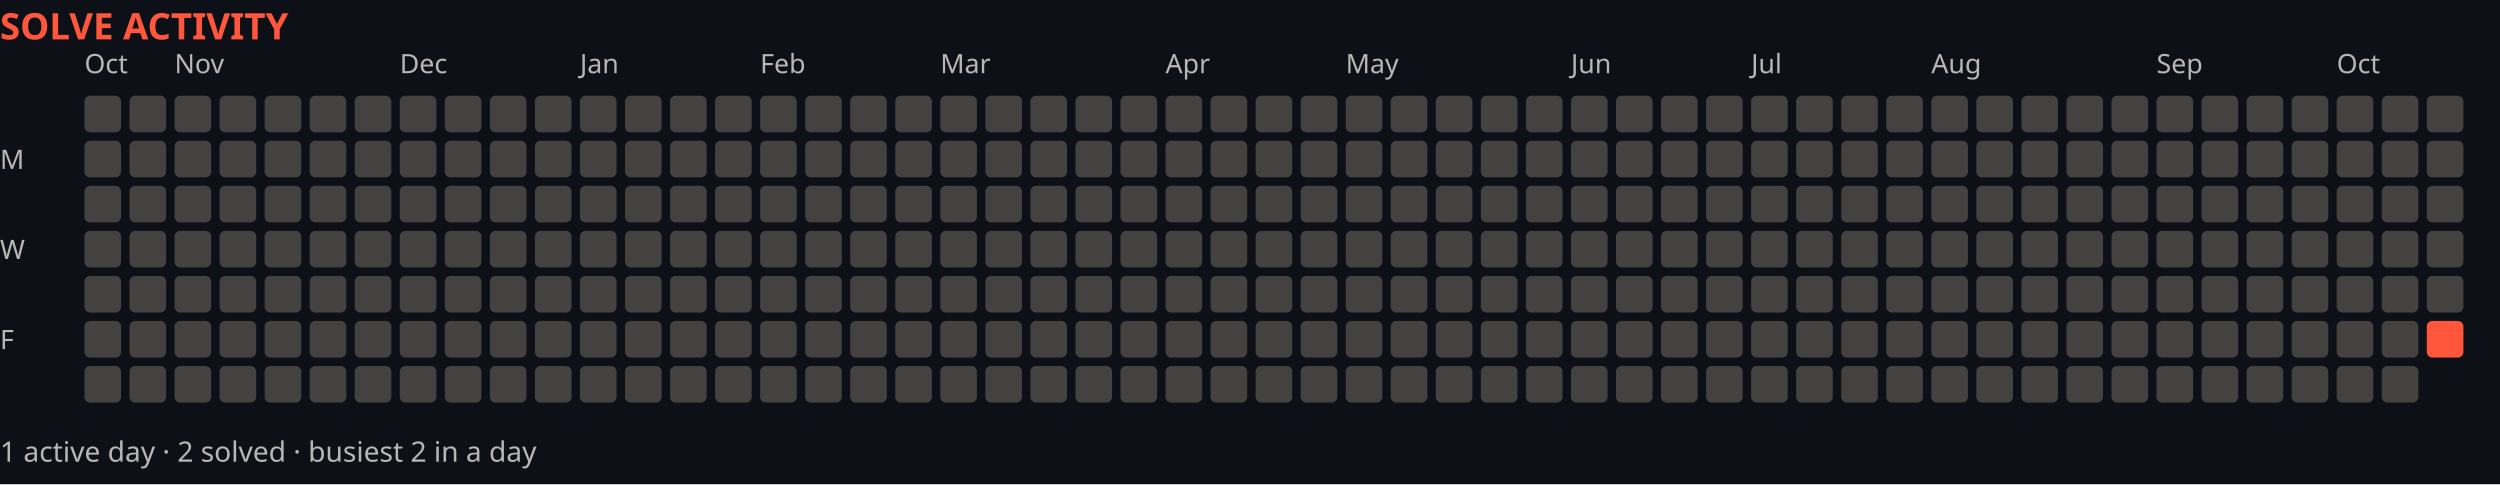
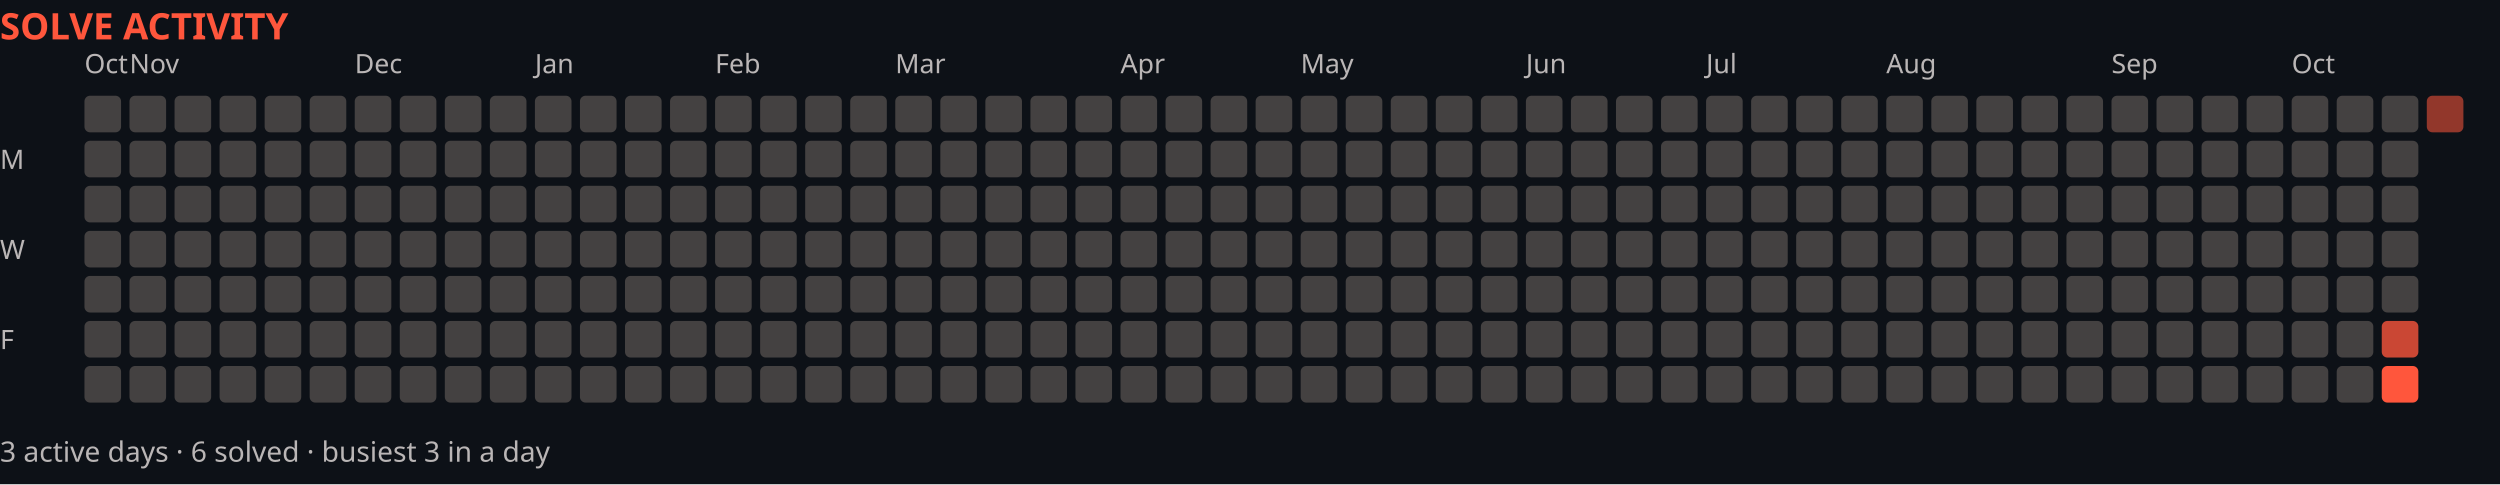
<svg xmlns="http://www.w3.org/2000/svg" width="888" height="172" viewBox="0 0 888 172" role="img" aria-label="Solve activity over the last year">
  <rect width="888" height="172" fill="#0d1117" />
  <text x="0" y="14" font-family="system-ui,sans-serif" font-size="13" font-weight="700" fill="#ff563c">SOLVE ACTIVITY</text>
  <text x="30" y="26" font-family="system-ui,sans-serif" font-size="9.5" fill="#bab6b6">Oct</text>
-   <text x="62" y="26" font-family="system-ui,sans-serif" font-size="9.5" fill="#bab6b6">Nov</text>
-   <text x="142" y="26" font-family="system-ui,sans-serif" font-size="9.5" fill="#bab6b6">Dec</text>
-   <text x="206" y="26" font-family="system-ui,sans-serif" font-size="9.5" fill="#bab6b6">Jan</text>
-   <text x="270" y="26" font-family="system-ui,sans-serif" font-size="9.5" fill="#bab6b6">Feb</text>
-   <text x="334" y="26" font-family="system-ui,sans-serif" font-size="9.5" fill="#bab6b6">Mar</text>
-   <text x="414" y="26" font-family="system-ui,sans-serif" font-size="9.5" fill="#bab6b6">Apr</text>
-   <text x="478" y="26" font-family="system-ui,sans-serif" font-size="9.5" fill="#bab6b6">May</text>
-   <text x="558" y="26" font-family="system-ui,sans-serif" font-size="9.5" fill="#bab6b6">Jun</text>
-   <text x="622" y="26" font-family="system-ui,sans-serif" font-size="9.5" fill="#bab6b6">Jul</text>
-   <text x="686" y="26" font-family="system-ui,sans-serif" font-size="9.5" fill="#bab6b6">Aug</text>
-   <text x="766" y="26" font-family="system-ui,sans-serif" font-size="9.5" fill="#bab6b6">Sep</text>
-   <text x="830" y="26" font-family="system-ui,sans-serif" font-size="9.5" fill="#bab6b6">Oct</text>
+   <text x="46" y="26" font-family="system-ui,sans-serif" font-size="9.5" fill="#bab6b6">Nov</text>
+   <text x="126" y="26" font-family="system-ui,sans-serif" font-size="9.5" fill="#bab6b6">Dec</text>
+   <text x="190" y="26" font-family="system-ui,sans-serif" font-size="9.5" fill="#bab6b6">Jan</text>
+   <text x="254" y="26" font-family="system-ui,sans-serif" font-size="9.5" fill="#bab6b6">Feb</text>
+   <text x="318" y="26" font-family="system-ui,sans-serif" font-size="9.5" fill="#bab6b6">Mar</text>
+   <text x="398" y="26" font-family="system-ui,sans-serif" font-size="9.5" fill="#bab6b6">Apr</text>
+   <text x="462" y="26" font-family="system-ui,sans-serif" font-size="9.5" fill="#bab6b6">May</text>
+   <text x="542" y="26" font-family="system-ui,sans-serif" font-size="9.5" fill="#bab6b6">Jun</text>
+   <text x="606" y="26" font-family="system-ui,sans-serif" font-size="9.5" fill="#bab6b6">Jul</text>
+   <text x="670" y="26" font-family="system-ui,sans-serif" font-size="9.5" fill="#bab6b6">Aug</text>
+   <text x="750" y="26" font-family="system-ui,sans-serif" font-size="9.5" fill="#bab6b6">Sep</text>
+   <text x="814" y="26" font-family="system-ui,sans-serif" font-size="9.5" fill="#bab6b6">Oct</text>
  <text x="0" y="60" font-family="system-ui,sans-serif" font-size="9.5" fill="#bab6b6">M</text>
  <text x="0" y="92" font-family="system-ui,sans-serif" font-size="9.5" fill="#bab6b6">W</text>
  <text x="0" y="124" font-family="system-ui,sans-serif" font-size="9.5" fill="#bab6b6">F</text>
  <rect x="30" y="34" width="13" height="13" fill="#444141" rx="2" />
  <rect x="30" y="50" width="13" height="13" fill="#444141" rx="2" />
  <rect x="30" y="66" width="13" height="13" fill="#444141" rx="2" />
  <rect x="30" y="82" width="13" height="13" fill="#444141" rx="2" />
  <rect x="30" y="98" width="13" height="13" fill="#444141" rx="2" />
  <rect x="30" y="114" width="13" height="13" fill="#444141" rx="2" />
  <rect x="30" y="130" width="13" height="13" fill="#444141" rx="2" />
  <rect x="46" y="34" width="13" height="13" fill="#444141" rx="2" />
  <rect x="46" y="50" width="13" height="13" fill="#444141" rx="2" />
  <rect x="46" y="66" width="13" height="13" fill="#444141" rx="2" />
  <rect x="46" y="82" width="13" height="13" fill="#444141" rx="2" />
  <rect x="46" y="98" width="13" height="13" fill="#444141" rx="2" />
  <rect x="46" y="114" width="13" height="13" fill="#444141" rx="2" />
  <rect x="46" y="130" width="13" height="13" fill="#444141" rx="2" />
  <rect x="62" y="34" width="13" height="13" fill="#444141" rx="2" />
  <rect x="62" y="50" width="13" height="13" fill="#444141" rx="2" />
  <rect x="62" y="66" width="13" height="13" fill="#444141" rx="2" />
  <rect x="62" y="82" width="13" height="13" fill="#444141" rx="2" />
  <rect x="62" y="98" width="13" height="13" fill="#444141" rx="2" />
  <rect x="62" y="114" width="13" height="13" fill="#444141" rx="2" />
  <rect x="62" y="130" width="13" height="13" fill="#444141" rx="2" />
  <rect x="78" y="34" width="13" height="13" fill="#444141" rx="2" />
  <rect x="78" y="50" width="13" height="13" fill="#444141" rx="2" />
  <rect x="78" y="66" width="13" height="13" fill="#444141" rx="2" />
  <rect x="78" y="82" width="13" height="13" fill="#444141" rx="2" />
  <rect x="78" y="98" width="13" height="13" fill="#444141" rx="2" />
  <rect x="78" y="114" width="13" height="13" fill="#444141" rx="2" />
  <rect x="78" y="130" width="13" height="13" fill="#444141" rx="2" />
  <rect x="94" y="34" width="13" height="13" fill="#444141" rx="2" />
  <rect x="94" y="50" width="13" height="13" fill="#444141" rx="2" />
  <rect x="94" y="66" width="13" height="13" fill="#444141" rx="2" />
  <rect x="94" y="82" width="13" height="13" fill="#444141" rx="2" />
  <rect x="94" y="98" width="13" height="13" fill="#444141" rx="2" />
  <rect x="94" y="114" width="13" height="13" fill="#444141" rx="2" />
  <rect x="94" y="130" width="13" height="13" fill="#444141" rx="2" />
  <rect x="110" y="34" width="13" height="13" fill="#444141" rx="2" />
  <rect x="110" y="50" width="13" height="13" fill="#444141" rx="2" />
  <rect x="110" y="66" width="13" height="13" fill="#444141" rx="2" />
  <rect x="110" y="82" width="13" height="13" fill="#444141" rx="2" />
  <rect x="110" y="98" width="13" height="13" fill="#444141" rx="2" />
  <rect x="110" y="114" width="13" height="13" fill="#444141" rx="2" />
  <rect x="110" y="130" width="13" height="13" fill="#444141" rx="2" />
  <rect x="126" y="34" width="13" height="13" fill="#444141" rx="2" />
  <rect x="126" y="50" width="13" height="13" fill="#444141" rx="2" />
  <rect x="126" y="66" width="13" height="13" fill="#444141" rx="2" />
  <rect x="126" y="82" width="13" height="13" fill="#444141" rx="2" />
  <rect x="126" y="98" width="13" height="13" fill="#444141" rx="2" />
  <rect x="126" y="114" width="13" height="13" fill="#444141" rx="2" />
  <rect x="126" y="130" width="13" height="13" fill="#444141" rx="2" />
  <rect x="142" y="34" width="13" height="13" fill="#444141" rx="2" />
  <rect x="142" y="50" width="13" height="13" fill="#444141" rx="2" />
  <rect x="142" y="66" width="13" height="13" fill="#444141" rx="2" />
  <rect x="142" y="82" width="13" height="13" fill="#444141" rx="2" />
  <rect x="142" y="98" width="13" height="13" fill="#444141" rx="2" />
  <rect x="142" y="114" width="13" height="13" fill="#444141" rx="2" />
  <rect x="142" y="130" width="13" height="13" fill="#444141" rx="2" />
  <rect x="158" y="34" width="13" height="13" fill="#444141" rx="2" />
  <rect x="158" y="50" width="13" height="13" fill="#444141" rx="2" />
  <rect x="158" y="66" width="13" height="13" fill="#444141" rx="2" />
  <rect x="158" y="82" width="13" height="13" fill="#444141" rx="2" />
  <rect x="158" y="98" width="13" height="13" fill="#444141" rx="2" />
  <rect x="158" y="114" width="13" height="13" fill="#444141" rx="2" />
  <rect x="158" y="130" width="13" height="13" fill="#444141" rx="2" />
  <rect x="174" y="34" width="13" height="13" fill="#444141" rx="2" />
  <rect x="174" y="50" width="13" height="13" fill="#444141" rx="2" />
  <rect x="174" y="66" width="13" height="13" fill="#444141" rx="2" />
  <rect x="174" y="82" width="13" height="13" fill="#444141" rx="2" />
  <rect x="174" y="98" width="13" height="13" fill="#444141" rx="2" />
  <rect x="174" y="114" width="13" height="13" fill="#444141" rx="2" />
  <rect x="174" y="130" width="13" height="13" fill="#444141" rx="2" />
  <rect x="190" y="34" width="13" height="13" fill="#444141" rx="2" />
  <rect x="190" y="50" width="13" height="13" fill="#444141" rx="2" />
  <rect x="190" y="66" width="13" height="13" fill="#444141" rx="2" />
  <rect x="190" y="82" width="13" height="13" fill="#444141" rx="2" />
  <rect x="190" y="98" width="13" height="13" fill="#444141" rx="2" />
  <rect x="190" y="114" width="13" height="13" fill="#444141" rx="2" />
  <rect x="190" y="130" width="13" height="13" fill="#444141" rx="2" />
  <rect x="206" y="34" width="13" height="13" fill="#444141" rx="2" />
  <rect x="206" y="50" width="13" height="13" fill="#444141" rx="2" />
  <rect x="206" y="66" width="13" height="13" fill="#444141" rx="2" />
  <rect x="206" y="82" width="13" height="13" fill="#444141" rx="2" />
  <rect x="206" y="98" width="13" height="13" fill="#444141" rx="2" />
  <rect x="206" y="114" width="13" height="13" fill="#444141" rx="2" />
  <rect x="206" y="130" width="13" height="13" fill="#444141" rx="2" />
  <rect x="222" y="34" width="13" height="13" fill="#444141" rx="2" />
  <rect x="222" y="50" width="13" height="13" fill="#444141" rx="2" />
  <rect x="222" y="66" width="13" height="13" fill="#444141" rx="2" />
  <rect x="222" y="82" width="13" height="13" fill="#444141" rx="2" />
  <rect x="222" y="98" width="13" height="13" fill="#444141" rx="2" />
  <rect x="222" y="114" width="13" height="13" fill="#444141" rx="2" />
  <rect x="222" y="130" width="13" height="13" fill="#444141" rx="2" />
  <rect x="238" y="34" width="13" height="13" fill="#444141" rx="2" />
  <rect x="238" y="50" width="13" height="13" fill="#444141" rx="2" />
  <rect x="238" y="66" width="13" height="13" fill="#444141" rx="2" />
  <rect x="238" y="82" width="13" height="13" fill="#444141" rx="2" />
  <rect x="238" y="98" width="13" height="13" fill="#444141" rx="2" />
  <rect x="238" y="114" width="13" height="13" fill="#444141" rx="2" />
  <rect x="238" y="130" width="13" height="13" fill="#444141" rx="2" />
  <rect x="254" y="34" width="13" height="13" fill="#444141" rx="2" />
  <rect x="254" y="50" width="13" height="13" fill="#444141" rx="2" />
  <rect x="254" y="66" width="13" height="13" fill="#444141" rx="2" />
  <rect x="254" y="82" width="13" height="13" fill="#444141" rx="2" />
  <rect x="254" y="98" width="13" height="13" fill="#444141" rx="2" />
  <rect x="254" y="114" width="13" height="13" fill="#444141" rx="2" />
  <rect x="254" y="130" width="13" height="13" fill="#444141" rx="2" />
  <rect x="270" y="34" width="13" height="13" fill="#444141" rx="2" />
  <rect x="270" y="50" width="13" height="13" fill="#444141" rx="2" />
  <rect x="270" y="66" width="13" height="13" fill="#444141" rx="2" />
  <rect x="270" y="82" width="13" height="13" fill="#444141" rx="2" />
  <rect x="270" y="98" width="13" height="13" fill="#444141" rx="2" />
  <rect x="270" y="114" width="13" height="13" fill="#444141" rx="2" />
  <rect x="270" y="130" width="13" height="13" fill="#444141" rx="2" />
  <rect x="286" y="34" width="13" height="13" fill="#444141" rx="2" />
  <rect x="286" y="50" width="13" height="13" fill="#444141" rx="2" />
  <rect x="286" y="66" width="13" height="13" fill="#444141" rx="2" />
  <rect x="286" y="82" width="13" height="13" fill="#444141" rx="2" />
  <rect x="286" y="98" width="13" height="13" fill="#444141" rx="2" />
  <rect x="286" y="114" width="13" height="13" fill="#444141" rx="2" />
  <rect x="286" y="130" width="13" height="13" fill="#444141" rx="2" />
  <rect x="302" y="34" width="13" height="13" fill="#444141" rx="2" />
  <rect x="302" y="50" width="13" height="13" fill="#444141" rx="2" />
  <rect x="302" y="66" width="13" height="13" fill="#444141" rx="2" />
  <rect x="302" y="82" width="13" height="13" fill="#444141" rx="2" />
  <rect x="302" y="98" width="13" height="13" fill="#444141" rx="2" />
  <rect x="302" y="114" width="13" height="13" fill="#444141" rx="2" />
  <rect x="302" y="130" width="13" height="13" fill="#444141" rx="2" />
  <rect x="318" y="34" width="13" height="13" fill="#444141" rx="2" />
  <rect x="318" y="50" width="13" height="13" fill="#444141" rx="2" />
  <rect x="318" y="66" width="13" height="13" fill="#444141" rx="2" />
  <rect x="318" y="82" width="13" height="13" fill="#444141" rx="2" />
  <rect x="318" y="98" width="13" height="13" fill="#444141" rx="2" />
  <rect x="318" y="114" width="13" height="13" fill="#444141" rx="2" />
  <rect x="318" y="130" width="13" height="13" fill="#444141" rx="2" />
  <rect x="334" y="34" width="13" height="13" fill="#444141" rx="2" />
  <rect x="334" y="50" width="13" height="13" fill="#444141" rx="2" />
  <rect x="334" y="66" width="13" height="13" fill="#444141" rx="2" />
  <rect x="334" y="82" width="13" height="13" fill="#444141" rx="2" />
  <rect x="334" y="98" width="13" height="13" fill="#444141" rx="2" />
  <rect x="334" y="114" width="13" height="13" fill="#444141" rx="2" />
  <rect x="334" y="130" width="13" height="13" fill="#444141" rx="2" />
  <rect x="350" y="34" width="13" height="13" fill="#444141" rx="2" />
  <rect x="350" y="50" width="13" height="13" fill="#444141" rx="2" />
  <rect x="350" y="66" width="13" height="13" fill="#444141" rx="2" />
  <rect x="350" y="82" width="13" height="13" fill="#444141" rx="2" />
  <rect x="350" y="98" width="13" height="13" fill="#444141" rx="2" />
  <rect x="350" y="114" width="13" height="13" fill="#444141" rx="2" />
  <rect x="350" y="130" width="13" height="13" fill="#444141" rx="2" />
  <rect x="366" y="34" width="13" height="13" fill="#444141" rx="2" />
  <rect x="366" y="50" width="13" height="13" fill="#444141" rx="2" />
  <rect x="366" y="66" width="13" height="13" fill="#444141" rx="2" />
  <rect x="366" y="82" width="13" height="13" fill="#444141" rx="2" />
  <rect x="366" y="98" width="13" height="13" fill="#444141" rx="2" />
  <rect x="366" y="114" width="13" height="13" fill="#444141" rx="2" />
  <rect x="366" y="130" width="13" height="13" fill="#444141" rx="2" />
  <rect x="382" y="34" width="13" height="13" fill="#444141" rx="2" />
  <rect x="382" y="50" width="13" height="13" fill="#444141" rx="2" />
  <rect x="382" y="66" width="13" height="13" fill="#444141" rx="2" />
  <rect x="382" y="82" width="13" height="13" fill="#444141" rx="2" />
  <rect x="382" y="98" width="13" height="13" fill="#444141" rx="2" />
  <rect x="382" y="114" width="13" height="13" fill="#444141" rx="2" />
  <rect x="382" y="130" width="13" height="13" fill="#444141" rx="2" />
  <rect x="398" y="34" width="13" height="13" fill="#444141" rx="2" />
  <rect x="398" y="50" width="13" height="13" fill="#444141" rx="2" />
  <rect x="398" y="66" width="13" height="13" fill="#444141" rx="2" />
  <rect x="398" y="82" width="13" height="13" fill="#444141" rx="2" />
  <rect x="398" y="98" width="13" height="13" fill="#444141" rx="2" />
  <rect x="398" y="114" width="13" height="13" fill="#444141" rx="2" />
  <rect x="398" y="130" width="13" height="13" fill="#444141" rx="2" />
  <rect x="414" y="34" width="13" height="13" fill="#444141" rx="2" />
  <rect x="414" y="50" width="13" height="13" fill="#444141" rx="2" />
  <rect x="414" y="66" width="13" height="13" fill="#444141" rx="2" />
  <rect x="414" y="82" width="13" height="13" fill="#444141" rx="2" />
  <rect x="414" y="98" width="13" height="13" fill="#444141" rx="2" />
  <rect x="414" y="114" width="13" height="13" fill="#444141" rx="2" />
  <rect x="414" y="130" width="13" height="13" fill="#444141" rx="2" />
  <rect x="430" y="34" width="13" height="13" fill="#444141" rx="2" />
  <rect x="430" y="50" width="13" height="13" fill="#444141" rx="2" />
  <rect x="430" y="66" width="13" height="13" fill="#444141" rx="2" />
  <rect x="430" y="82" width="13" height="13" fill="#444141" rx="2" />
  <rect x="430" y="98" width="13" height="13" fill="#444141" rx="2" />
  <rect x="430" y="114" width="13" height="13" fill="#444141" rx="2" />
  <rect x="430" y="130" width="13" height="13" fill="#444141" rx="2" />
  <rect x="446" y="34" width="13" height="13" fill="#444141" rx="2" />
  <rect x="446" y="50" width="13" height="13" fill="#444141" rx="2" />
  <rect x="446" y="66" width="13" height="13" fill="#444141" rx="2" />
  <rect x="446" y="82" width="13" height="13" fill="#444141" rx="2" />
  <rect x="446" y="98" width="13" height="13" fill="#444141" rx="2" />
  <rect x="446" y="114" width="13" height="13" fill="#444141" rx="2" />
  <rect x="446" y="130" width="13" height="13" fill="#444141" rx="2" />
  <rect x="462" y="34" width="13" height="13" fill="#444141" rx="2" />
  <rect x="462" y="50" width="13" height="13" fill="#444141" rx="2" />
  <rect x="462" y="66" width="13" height="13" fill="#444141" rx="2" />
  <rect x="462" y="82" width="13" height="13" fill="#444141" rx="2" />
  <rect x="462" y="98" width="13" height="13" fill="#444141" rx="2" />
  <rect x="462" y="114" width="13" height="13" fill="#444141" rx="2" />
  <rect x="462" y="130" width="13" height="13" fill="#444141" rx="2" />
  <rect x="478" y="34" width="13" height="13" fill="#444141" rx="2" />
  <rect x="478" y="50" width="13" height="13" fill="#444141" rx="2" />
  <rect x="478" y="66" width="13" height="13" fill="#444141" rx="2" />
  <rect x="478" y="82" width="13" height="13" fill="#444141" rx="2" />
  <rect x="478" y="98" width="13" height="13" fill="#444141" rx="2" />
  <rect x="478" y="114" width="13" height="13" fill="#444141" rx="2" />
  <rect x="478" y="130" width="13" height="13" fill="#444141" rx="2" />
  <rect x="494" y="34" width="13" height="13" fill="#444141" rx="2" />
  <rect x="494" y="50" width="13" height="13" fill="#444141" rx="2" />
  <rect x="494" y="66" width="13" height="13" fill="#444141" rx="2" />
  <rect x="494" y="82" width="13" height="13" fill="#444141" rx="2" />
  <rect x="494" y="98" width="13" height="13" fill="#444141" rx="2" />
  <rect x="494" y="114" width="13" height="13" fill="#444141" rx="2" />
  <rect x="494" y="130" width="13" height="13" fill="#444141" rx="2" />
  <rect x="510" y="34" width="13" height="13" fill="#444141" rx="2" />
  <rect x="510" y="50" width="13" height="13" fill="#444141" rx="2" />
  <rect x="510" y="66" width="13" height="13" fill="#444141" rx="2" />
  <rect x="510" y="82" width="13" height="13" fill="#444141" rx="2" />
  <rect x="510" y="98" width="13" height="13" fill="#444141" rx="2" />
  <rect x="510" y="114" width="13" height="13" fill="#444141" rx="2" />
  <rect x="510" y="130" width="13" height="13" fill="#444141" rx="2" />
  <rect x="526" y="34" width="13" height="13" fill="#444141" rx="2" />
  <rect x="526" y="50" width="13" height="13" fill="#444141" rx="2" />
  <rect x="526" y="66" width="13" height="13" fill="#444141" rx="2" />
  <rect x="526" y="82" width="13" height="13" fill="#444141" rx="2" />
  <rect x="526" y="98" width="13" height="13" fill="#444141" rx="2" />
  <rect x="526" y="114" width="13" height="13" fill="#444141" rx="2" />
  <rect x="526" y="130" width="13" height="13" fill="#444141" rx="2" />
  <rect x="542" y="34" width="13" height="13" fill="#444141" rx="2" />
  <rect x="542" y="50" width="13" height="13" fill="#444141" rx="2" />
  <rect x="542" y="66" width="13" height="13" fill="#444141" rx="2" />
  <rect x="542" y="82" width="13" height="13" fill="#444141" rx="2" />
  <rect x="542" y="98" width="13" height="13" fill="#444141" rx="2" />
  <rect x="542" y="114" width="13" height="13" fill="#444141" rx="2" />
  <rect x="542" y="130" width="13" height="13" fill="#444141" rx="2" />
  <rect x="558" y="34" width="13" height="13" fill="#444141" rx="2" />
  <rect x="558" y="50" width="13" height="13" fill="#444141" rx="2" />
  <rect x="558" y="66" width="13" height="13" fill="#444141" rx="2" />
  <rect x="558" y="82" width="13" height="13" fill="#444141" rx="2" />
  <rect x="558" y="98" width="13" height="13" fill="#444141" rx="2" />
  <rect x="558" y="114" width="13" height="13" fill="#444141" rx="2" />
  <rect x="558" y="130" width="13" height="13" fill="#444141" rx="2" />
  <rect x="574" y="34" width="13" height="13" fill="#444141" rx="2" />
  <rect x="574" y="50" width="13" height="13" fill="#444141" rx="2" />
  <rect x="574" y="66" width="13" height="13" fill="#444141" rx="2" />
  <rect x="574" y="82" width="13" height="13" fill="#444141" rx="2" />
  <rect x="574" y="98" width="13" height="13" fill="#444141" rx="2" />
  <rect x="574" y="114" width="13" height="13" fill="#444141" rx="2" />
  <rect x="574" y="130" width="13" height="13" fill="#444141" rx="2" />
  <rect x="590" y="34" width="13" height="13" fill="#444141" rx="2" />
  <rect x="590" y="50" width="13" height="13" fill="#444141" rx="2" />
  <rect x="590" y="66" width="13" height="13" fill="#444141" rx="2" />
  <rect x="590" y="82" width="13" height="13" fill="#444141" rx="2" />
  <rect x="590" y="98" width="13" height="13" fill="#444141" rx="2" />
  <rect x="590" y="114" width="13" height="13" fill="#444141" rx="2" />
  <rect x="590" y="130" width="13" height="13" fill="#444141" rx="2" />
  <rect x="606" y="34" width="13" height="13" fill="#444141" rx="2" />
  <rect x="606" y="50" width="13" height="13" fill="#444141" rx="2" />
  <rect x="606" y="66" width="13" height="13" fill="#444141" rx="2" />
  <rect x="606" y="82" width="13" height="13" fill="#444141" rx="2" />
  <rect x="606" y="98" width="13" height="13" fill="#444141" rx="2" />
  <rect x="606" y="114" width="13" height="13" fill="#444141" rx="2" />
  <rect x="606" y="130" width="13" height="13" fill="#444141" rx="2" />
  <rect x="622" y="34" width="13" height="13" fill="#444141" rx="2" />
  <rect x="622" y="50" width="13" height="13" fill="#444141" rx="2" />
  <rect x="622" y="66" width="13" height="13" fill="#444141" rx="2" />
  <rect x="622" y="82" width="13" height="13" fill="#444141" rx="2" />
  <rect x="622" y="98" width="13" height="13" fill="#444141" rx="2" />
  <rect x="622" y="114" width="13" height="13" fill="#444141" rx="2" />
  <rect x="622" y="130" width="13" height="13" fill="#444141" rx="2" />
  <rect x="638" y="34" width="13" height="13" fill="#444141" rx="2" />
  <rect x="638" y="50" width="13" height="13" fill="#444141" rx="2" />
  <rect x="638" y="66" width="13" height="13" fill="#444141" rx="2" />
  <rect x="638" y="82" width="13" height="13" fill="#444141" rx="2" />
  <rect x="638" y="98" width="13" height="13" fill="#444141" rx="2" />
  <rect x="638" y="114" width="13" height="13" fill="#444141" rx="2" />
  <rect x="638" y="130" width="13" height="13" fill="#444141" rx="2" />
  <rect x="654" y="34" width="13" height="13" fill="#444141" rx="2" />
  <rect x="654" y="50" width="13" height="13" fill="#444141" rx="2" />
  <rect x="654" y="66" width="13" height="13" fill="#444141" rx="2" />
  <rect x="654" y="82" width="13" height="13" fill="#444141" rx="2" />
  <rect x="654" y="98" width="13" height="13" fill="#444141" rx="2" />
  <rect x="654" y="114" width="13" height="13" fill="#444141" rx="2" />
  <rect x="654" y="130" width="13" height="13" fill="#444141" rx="2" />
  <rect x="670" y="34" width="13" height="13" fill="#444141" rx="2" />
  <rect x="670" y="50" width="13" height="13" fill="#444141" rx="2" />
  <rect x="670" y="66" width="13" height="13" fill="#444141" rx="2" />
  <rect x="670" y="82" width="13" height="13" fill="#444141" rx="2" />
  <rect x="670" y="98" width="13" height="13" fill="#444141" rx="2" />
  <rect x="670" y="114" width="13" height="13" fill="#444141" rx="2" />
  <rect x="670" y="130" width="13" height="13" fill="#444141" rx="2" />
  <rect x="686" y="34" width="13" height="13" fill="#444141" rx="2" />
  <rect x="686" y="50" width="13" height="13" fill="#444141" rx="2" />
  <rect x="686" y="66" width="13" height="13" fill="#444141" rx="2" />
  <rect x="686" y="82" width="13" height="13" fill="#444141" rx="2" />
  <rect x="686" y="98" width="13" height="13" fill="#444141" rx="2" />
  <rect x="686" y="114" width="13" height="13" fill="#444141" rx="2" />
  <rect x="686" y="130" width="13" height="13" fill="#444141" rx="2" />
  <rect x="702" y="34" width="13" height="13" fill="#444141" rx="2" />
  <rect x="702" y="50" width="13" height="13" fill="#444141" rx="2" />
  <rect x="702" y="66" width="13" height="13" fill="#444141" rx="2" />
  <rect x="702" y="82" width="13" height="13" fill="#444141" rx="2" />
  <rect x="702" y="98" width="13" height="13" fill="#444141" rx="2" />
  <rect x="702" y="114" width="13" height="13" fill="#444141" rx="2" />
  <rect x="702" y="130" width="13" height="13" fill="#444141" rx="2" />
  <rect x="718" y="34" width="13" height="13" fill="#444141" rx="2" />
  <rect x="718" y="50" width="13" height="13" fill="#444141" rx="2" />
  <rect x="718" y="66" width="13" height="13" fill="#444141" rx="2" />
  <rect x="718" y="82" width="13" height="13" fill="#444141" rx="2" />
  <rect x="718" y="98" width="13" height="13" fill="#444141" rx="2" />
  <rect x="718" y="114" width="13" height="13" fill="#444141" rx="2" />
  <rect x="718" y="130" width="13" height="13" fill="#444141" rx="2" />
  <rect x="734" y="34" width="13" height="13" fill="#444141" rx="2" />
  <rect x="734" y="50" width="13" height="13" fill="#444141" rx="2" />
  <rect x="734" y="66" width="13" height="13" fill="#444141" rx="2" />
  <rect x="734" y="82" width="13" height="13" fill="#444141" rx="2" />
  <rect x="734" y="98" width="13" height="13" fill="#444141" rx="2" />
  <rect x="734" y="114" width="13" height="13" fill="#444141" rx="2" />
  <rect x="734" y="130" width="13" height="13" fill="#444141" rx="2" />
  <rect x="750" y="34" width="13" height="13" fill="#444141" rx="2" />
  <rect x="750" y="50" width="13" height="13" fill="#444141" rx="2" />
  <rect x="750" y="66" width="13" height="13" fill="#444141" rx="2" />
  <rect x="750" y="82" width="13" height="13" fill="#444141" rx="2" />
  <rect x="750" y="98" width="13" height="13" fill="#444141" rx="2" />
  <rect x="750" y="114" width="13" height="13" fill="#444141" rx="2" />
  <rect x="750" y="130" width="13" height="13" fill="#444141" rx="2" />
  <rect x="766" y="34" width="13" height="13" fill="#444141" rx="2" />
  <rect x="766" y="50" width="13" height="13" fill="#444141" rx="2" />
  <rect x="766" y="66" width="13" height="13" fill="#444141" rx="2" />
  <rect x="766" y="82" width="13" height="13" fill="#444141" rx="2" />
  <rect x="766" y="98" width="13" height="13" fill="#444141" rx="2" />
  <rect x="766" y="114" width="13" height="13" fill="#444141" rx="2" />
  <rect x="766" y="130" width="13" height="13" fill="#444141" rx="2" />
  <rect x="782" y="34" width="13" height="13" fill="#444141" rx="2" />
  <rect x="782" y="50" width="13" height="13" fill="#444141" rx="2" />
  <rect x="782" y="66" width="13" height="13" fill="#444141" rx="2" />
  <rect x="782" y="82" width="13" height="13" fill="#444141" rx="2" />
  <rect x="782" y="98" width="13" height="13" fill="#444141" rx="2" />
  <rect x="782" y="114" width="13" height="13" fill="#444141" rx="2" />
  <rect x="782" y="130" width="13" height="13" fill="#444141" rx="2" />
  <rect x="798" y="34" width="13" height="13" fill="#444141" rx="2" />
  <rect x="798" y="50" width="13" height="13" fill="#444141" rx="2" />
  <rect x="798" y="66" width="13" height="13" fill="#444141" rx="2" />
  <rect x="798" y="82" width="13" height="13" fill="#444141" rx="2" />
  <rect x="798" y="98" width="13" height="13" fill="#444141" rx="2" />
  <rect x="798" y="114" width="13" height="13" fill="#444141" rx="2" />
  <rect x="798" y="130" width="13" height="13" fill="#444141" rx="2" />
  <rect x="814" y="34" width="13" height="13" fill="#444141" rx="2" />
  <rect x="814" y="50" width="13" height="13" fill="#444141" rx="2" />
  <rect x="814" y="66" width="13" height="13" fill="#444141" rx="2" />
  <rect x="814" y="82" width="13" height="13" fill="#444141" rx="2" />
  <rect x="814" y="98" width="13" height="13" fill="#444141" rx="2" />
  <rect x="814" y="114" width="13" height="13" fill="#444141" rx="2" />
  <rect x="814" y="130" width="13" height="13" fill="#444141" rx="2" />
  <rect x="830" y="34" width="13" height="13" fill="#444141" rx="2" />
  <rect x="830" y="50" width="13" height="13" fill="#444141" rx="2" />
  <rect x="830" y="66" width="13" height="13" fill="#444141" rx="2" />
  <rect x="830" y="82" width="13" height="13" fill="#444141" rx="2" />
  <rect x="830" y="98" width="13" height="13" fill="#444141" rx="2" />
  <rect x="830" y="114" width="13" height="13" fill="#444141" rx="2" />
  <rect x="830" y="130" width="13" height="13" fill="#444141" rx="2" />
  <rect x="846" y="34" width="13" height="13" fill="#444141" rx="2" />
  <rect x="846" y="50" width="13" height="13" fill="#444141" rx="2" />
  <rect x="846" y="66" width="13" height="13" fill="#444141" rx="2" />
  <rect x="846" y="82" width="13" height="13" fill="#444141" rx="2" />
  <rect x="846" y="98" width="13" height="13" fill="#444141" rx="2" />
-   <rect x="846" y="114" width="13" height="13" fill="#444141" rx="2" />
-   <rect x="846" y="130" width="13" height="13" fill="#444141" rx="2" />
-   <rect x="862" y="34" width="13" height="13" fill="#444141" rx="2" />
-   <rect x="862" y="50" width="13" height="13" fill="#444141" rx="2" />
-   <rect x="862" y="66" width="13" height="13" fill="#444141" rx="2" />
-   <rect x="862" y="82" width="13" height="13" fill="#444141" rx="2" />
-   <rect x="862" y="98" width="13" height="13" fill="#444141" rx="2" />
-   <rect x="862" y="114" width="13" height="13" fill="#ff563c" rx="2" />
-   <text x="0" y="164" font-family="system-ui,sans-serif" font-size="10" fill="#bab6b6">1 active day · 2 solved · busiest 2 in a day</text>
+   <rect x="846" y="114" width="13" height="13" fill="#ff563cc7" rx="2" />
+   <rect x="846" y="130" width="13" height="13" fill="#ff563c" rx="2" />
+   <rect x="862" y="34" width="13" height="13" fill="#ff563c8c" rx="2" />
+   <text x="0" y="164" font-family="system-ui,sans-serif" font-size="10" fill="#bab6b6">3 active days · 6 solved · busiest 3 in a day</text>
</svg>
